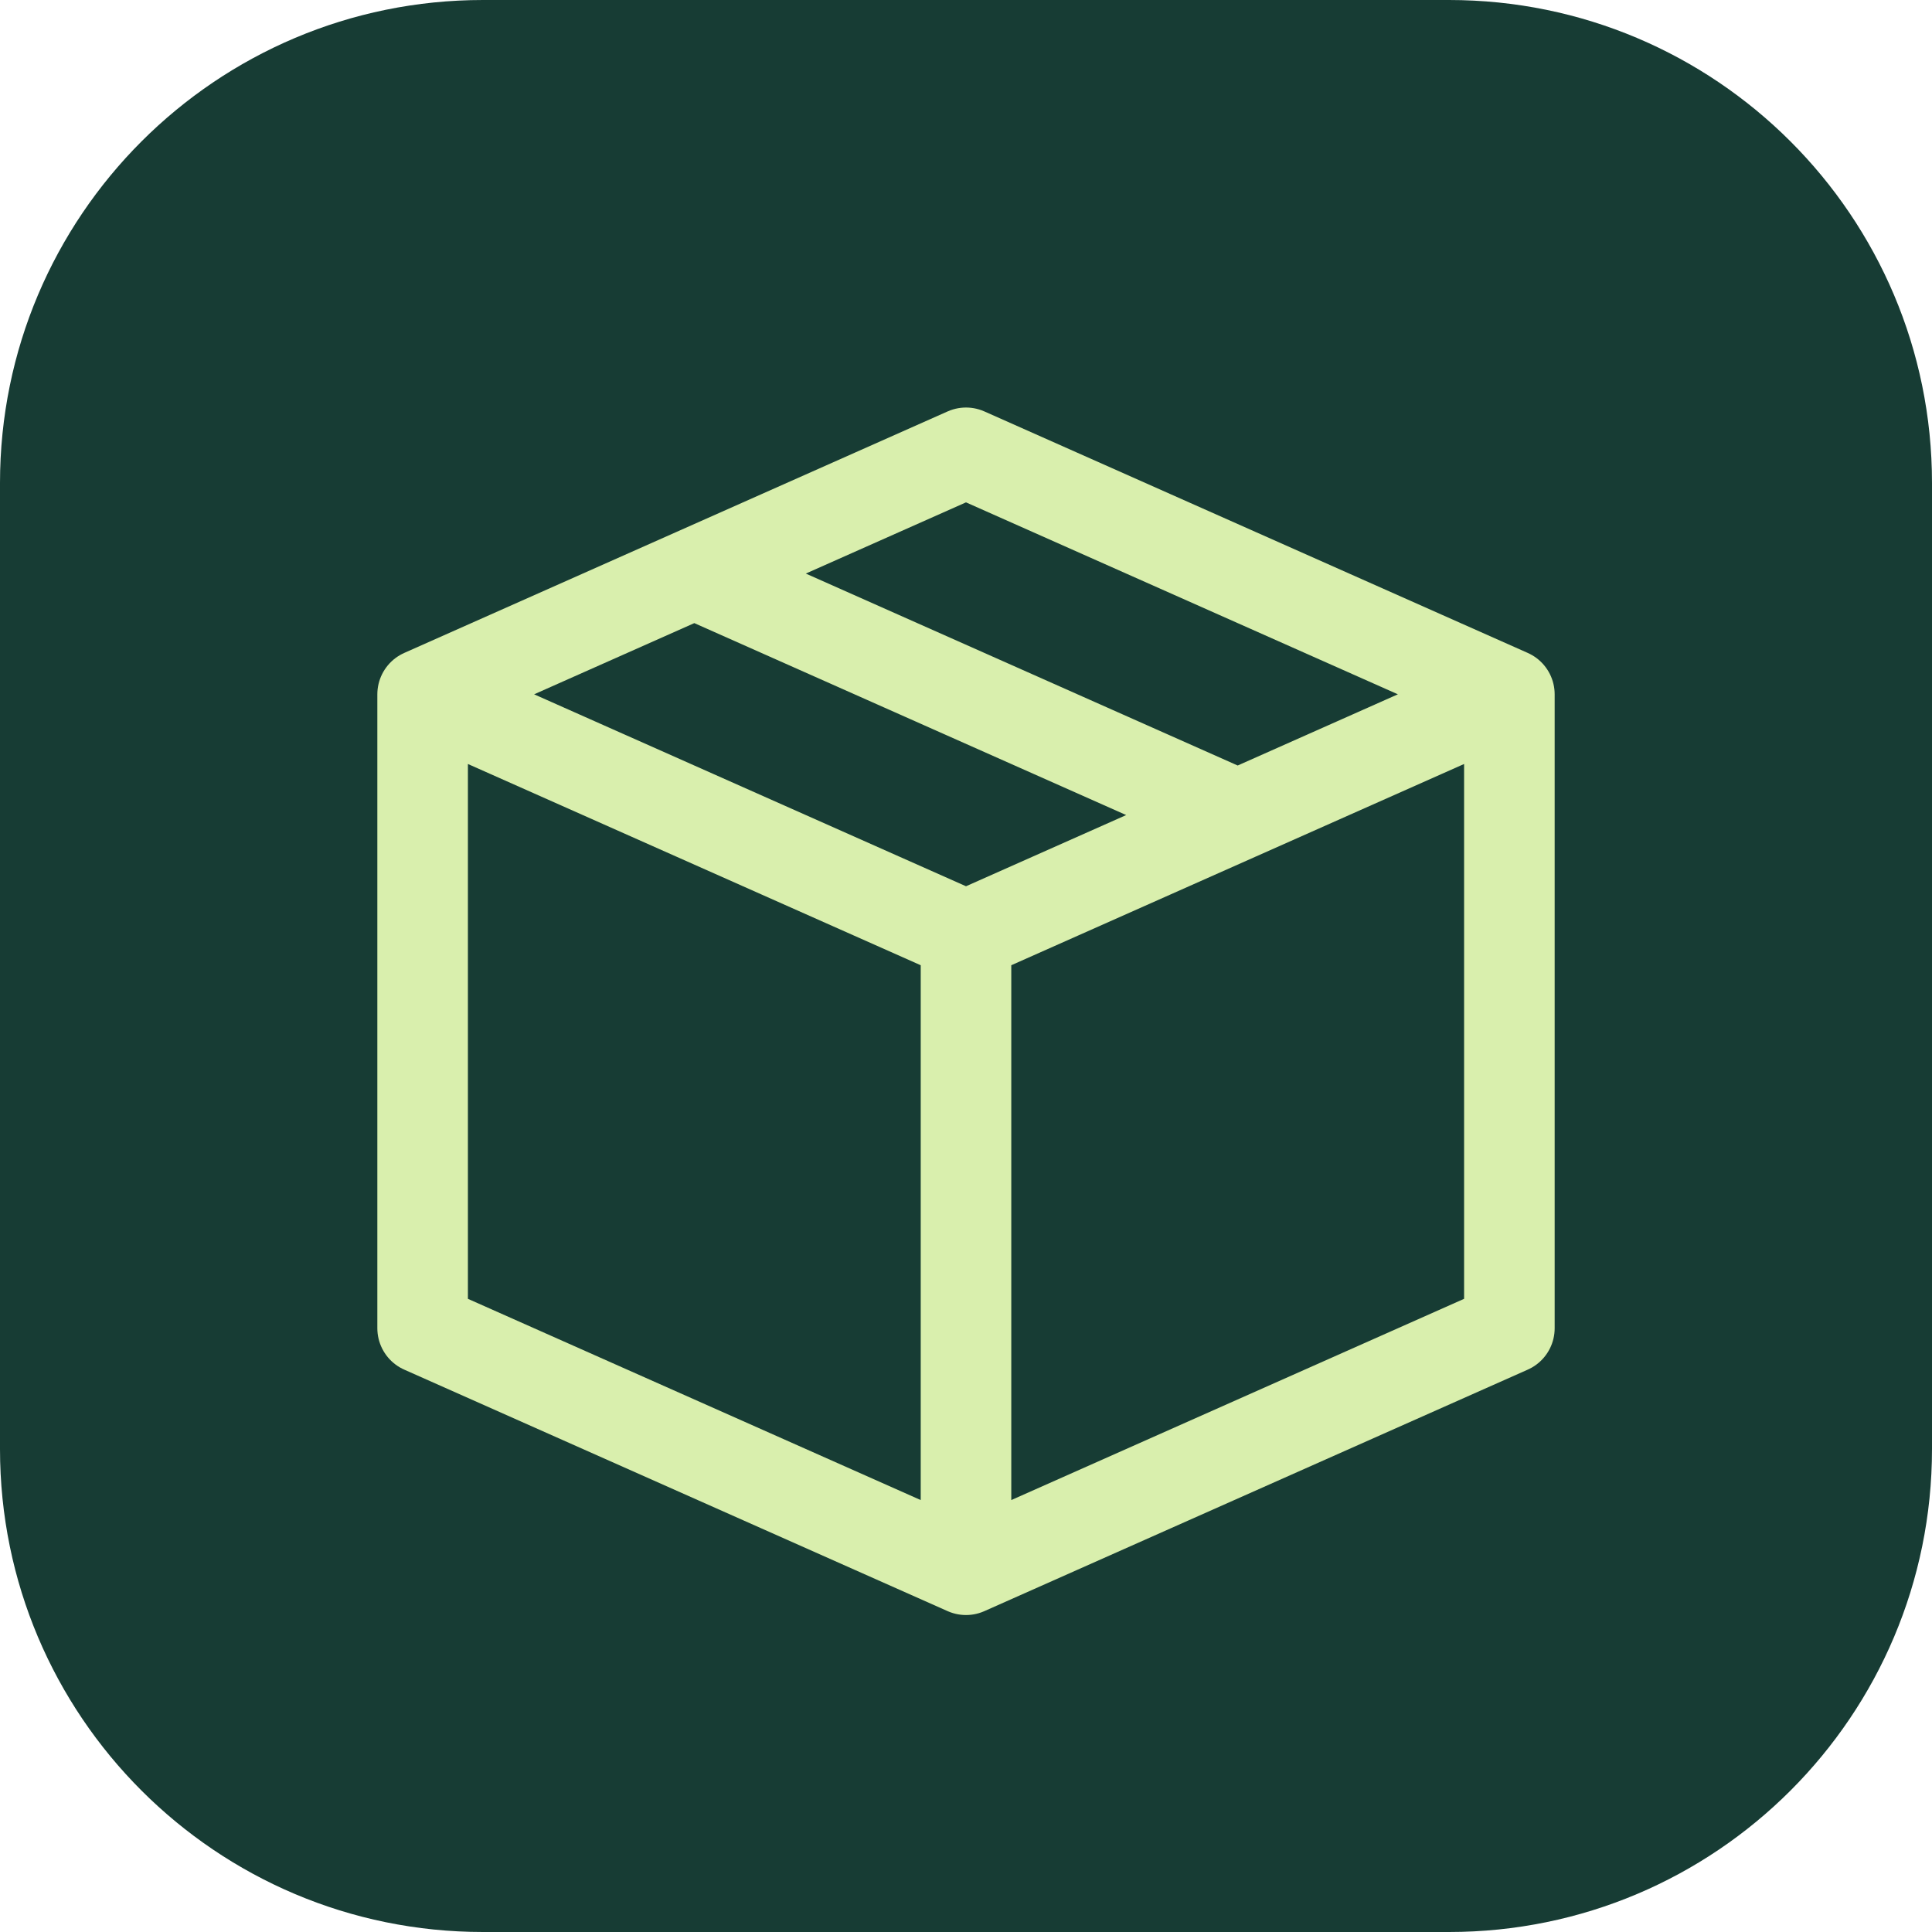
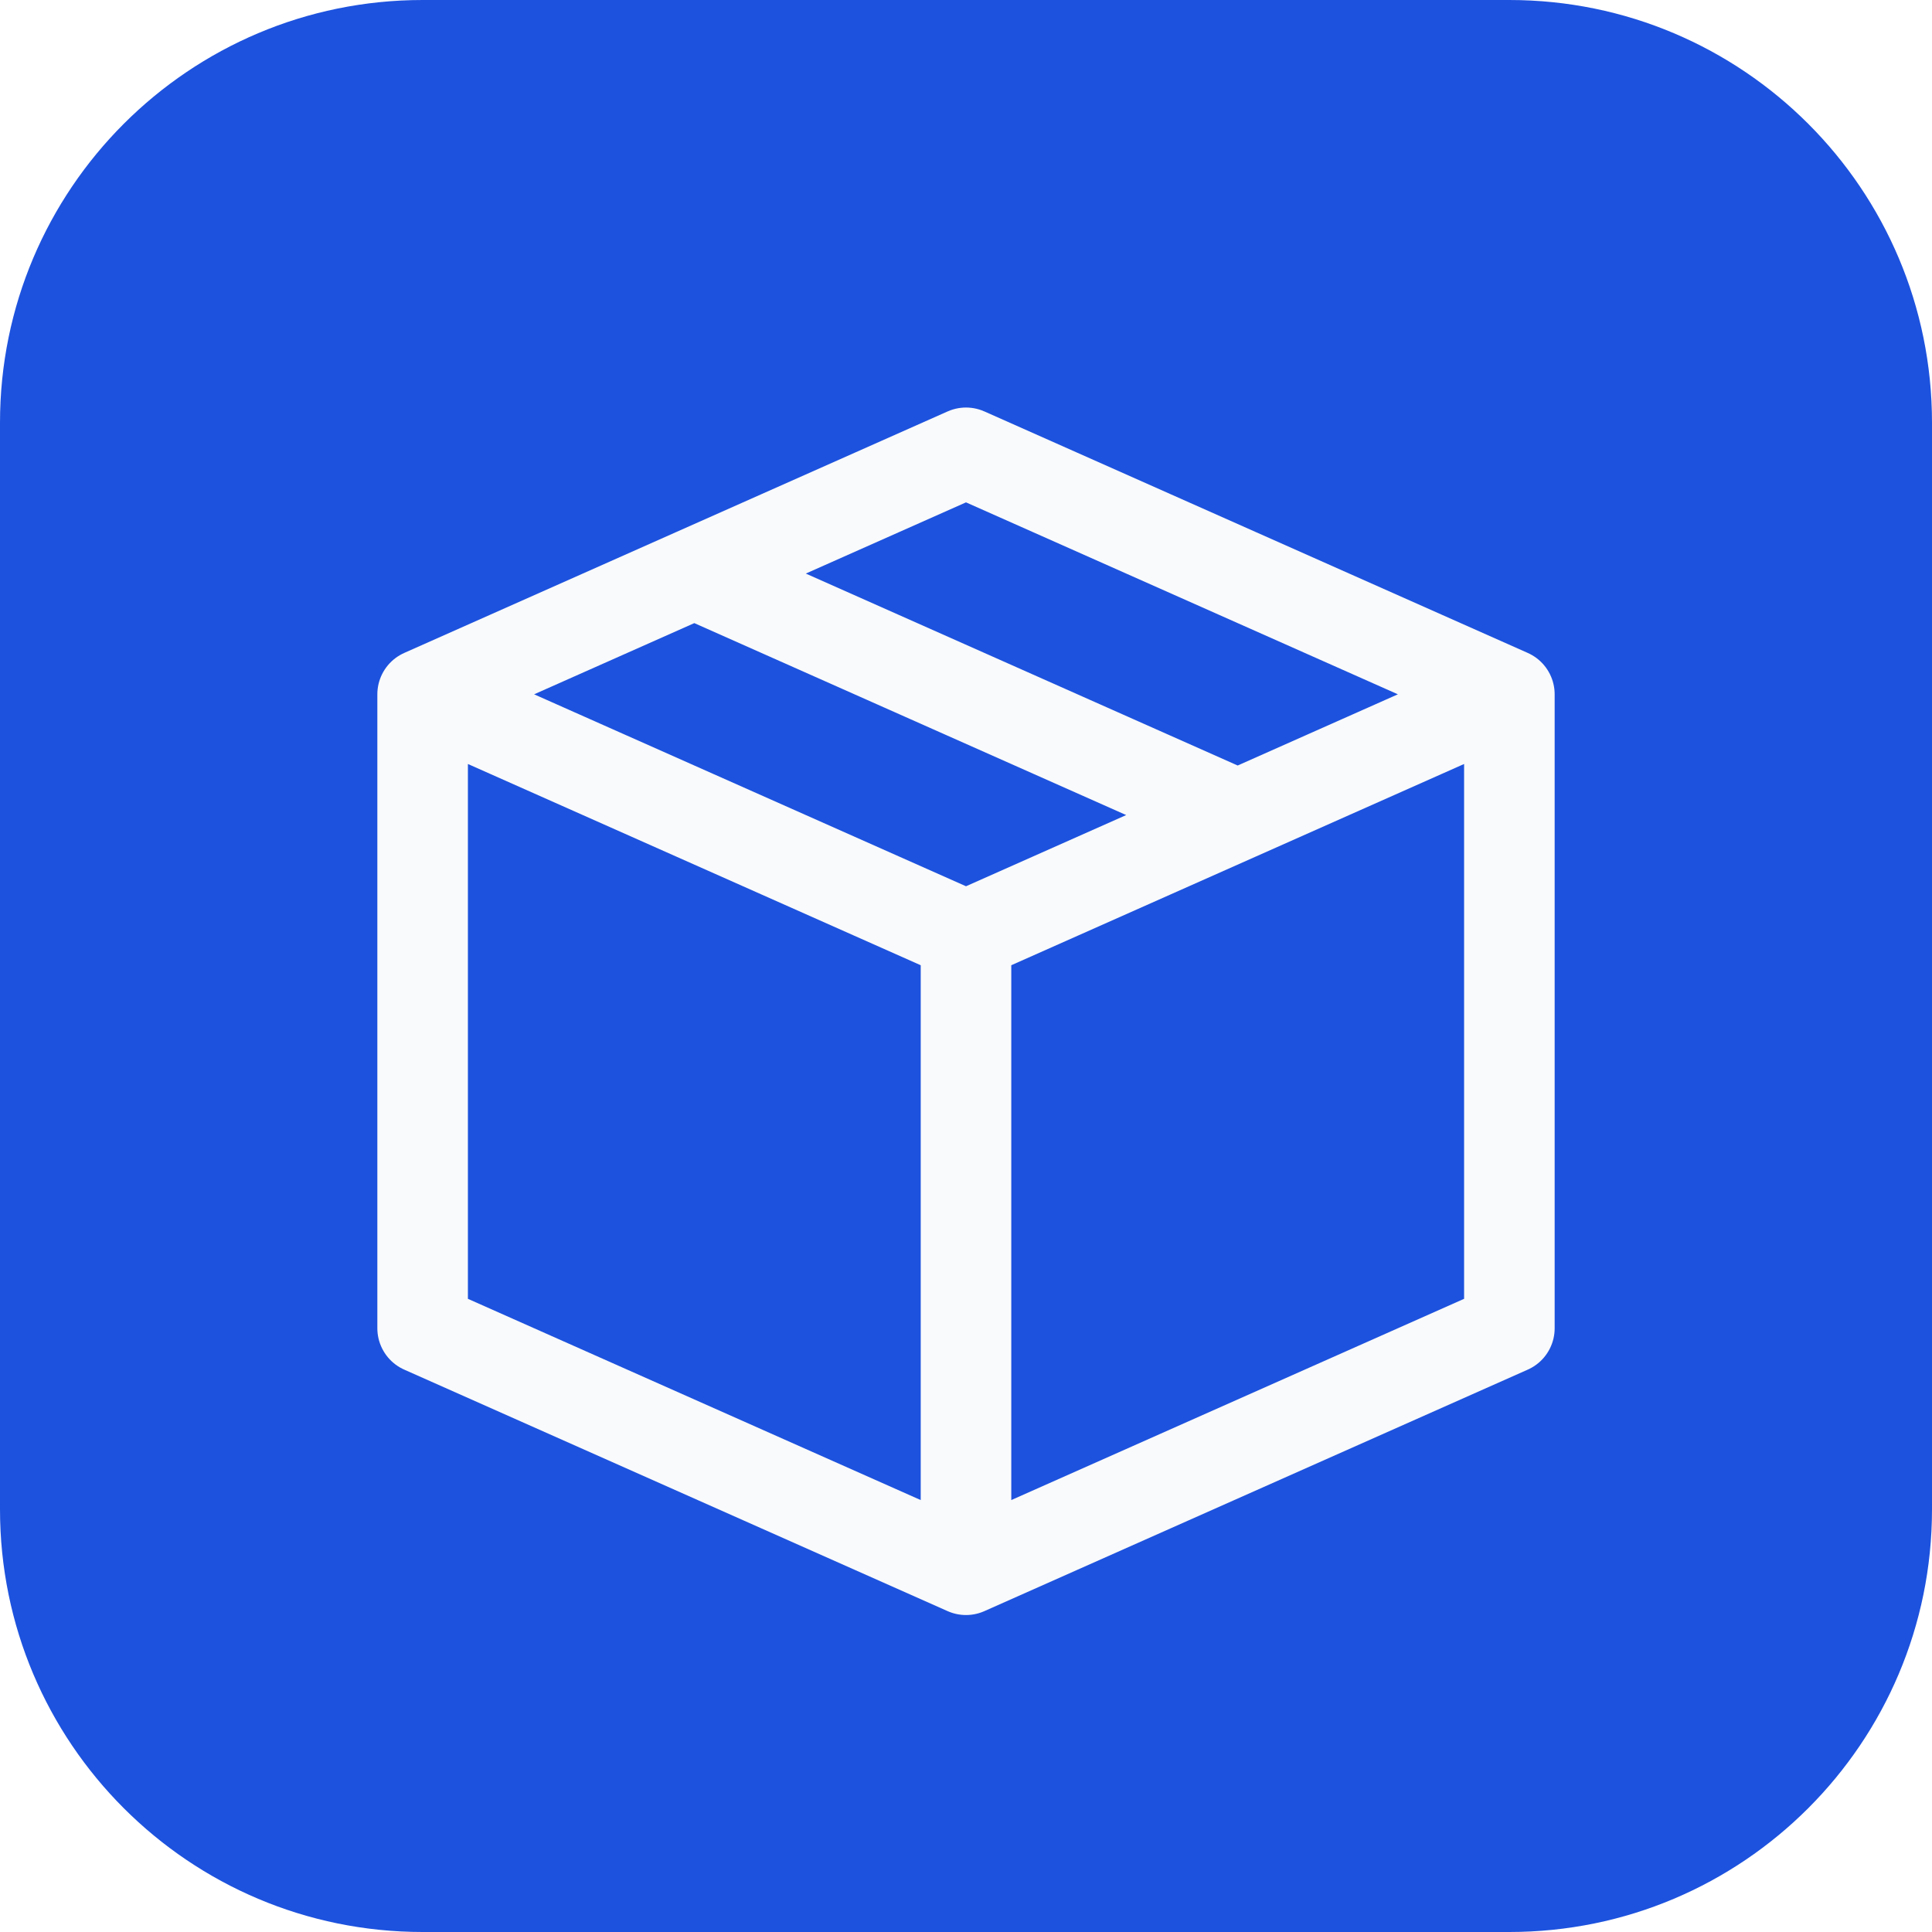
<svg xmlns="http://www.w3.org/2000/svg" viewBox="0 0 64 64">
-   <rect width="64" height="64" rx="16" fill="#173c34" />
-   <path d="m14 23 18-8 18 8-18 8Zm0 0v21l18 8 18-8V23M32 31v21M23 19l18 8" fill="none" stroke="#d9efad" stroke-width="3" stroke-linejoin="round" />
+   <rect width="64" height="64" rx="14" fill="#1d52de" />
+   <path d="m14 23 18-8 18 8-18 8Zm0 0v21l18 8 18-8V23M32 31v21M23 19l18 8" fill="none" stroke="#f9fafb" stroke-width="3" stroke-linejoin="round" />
</svg>
